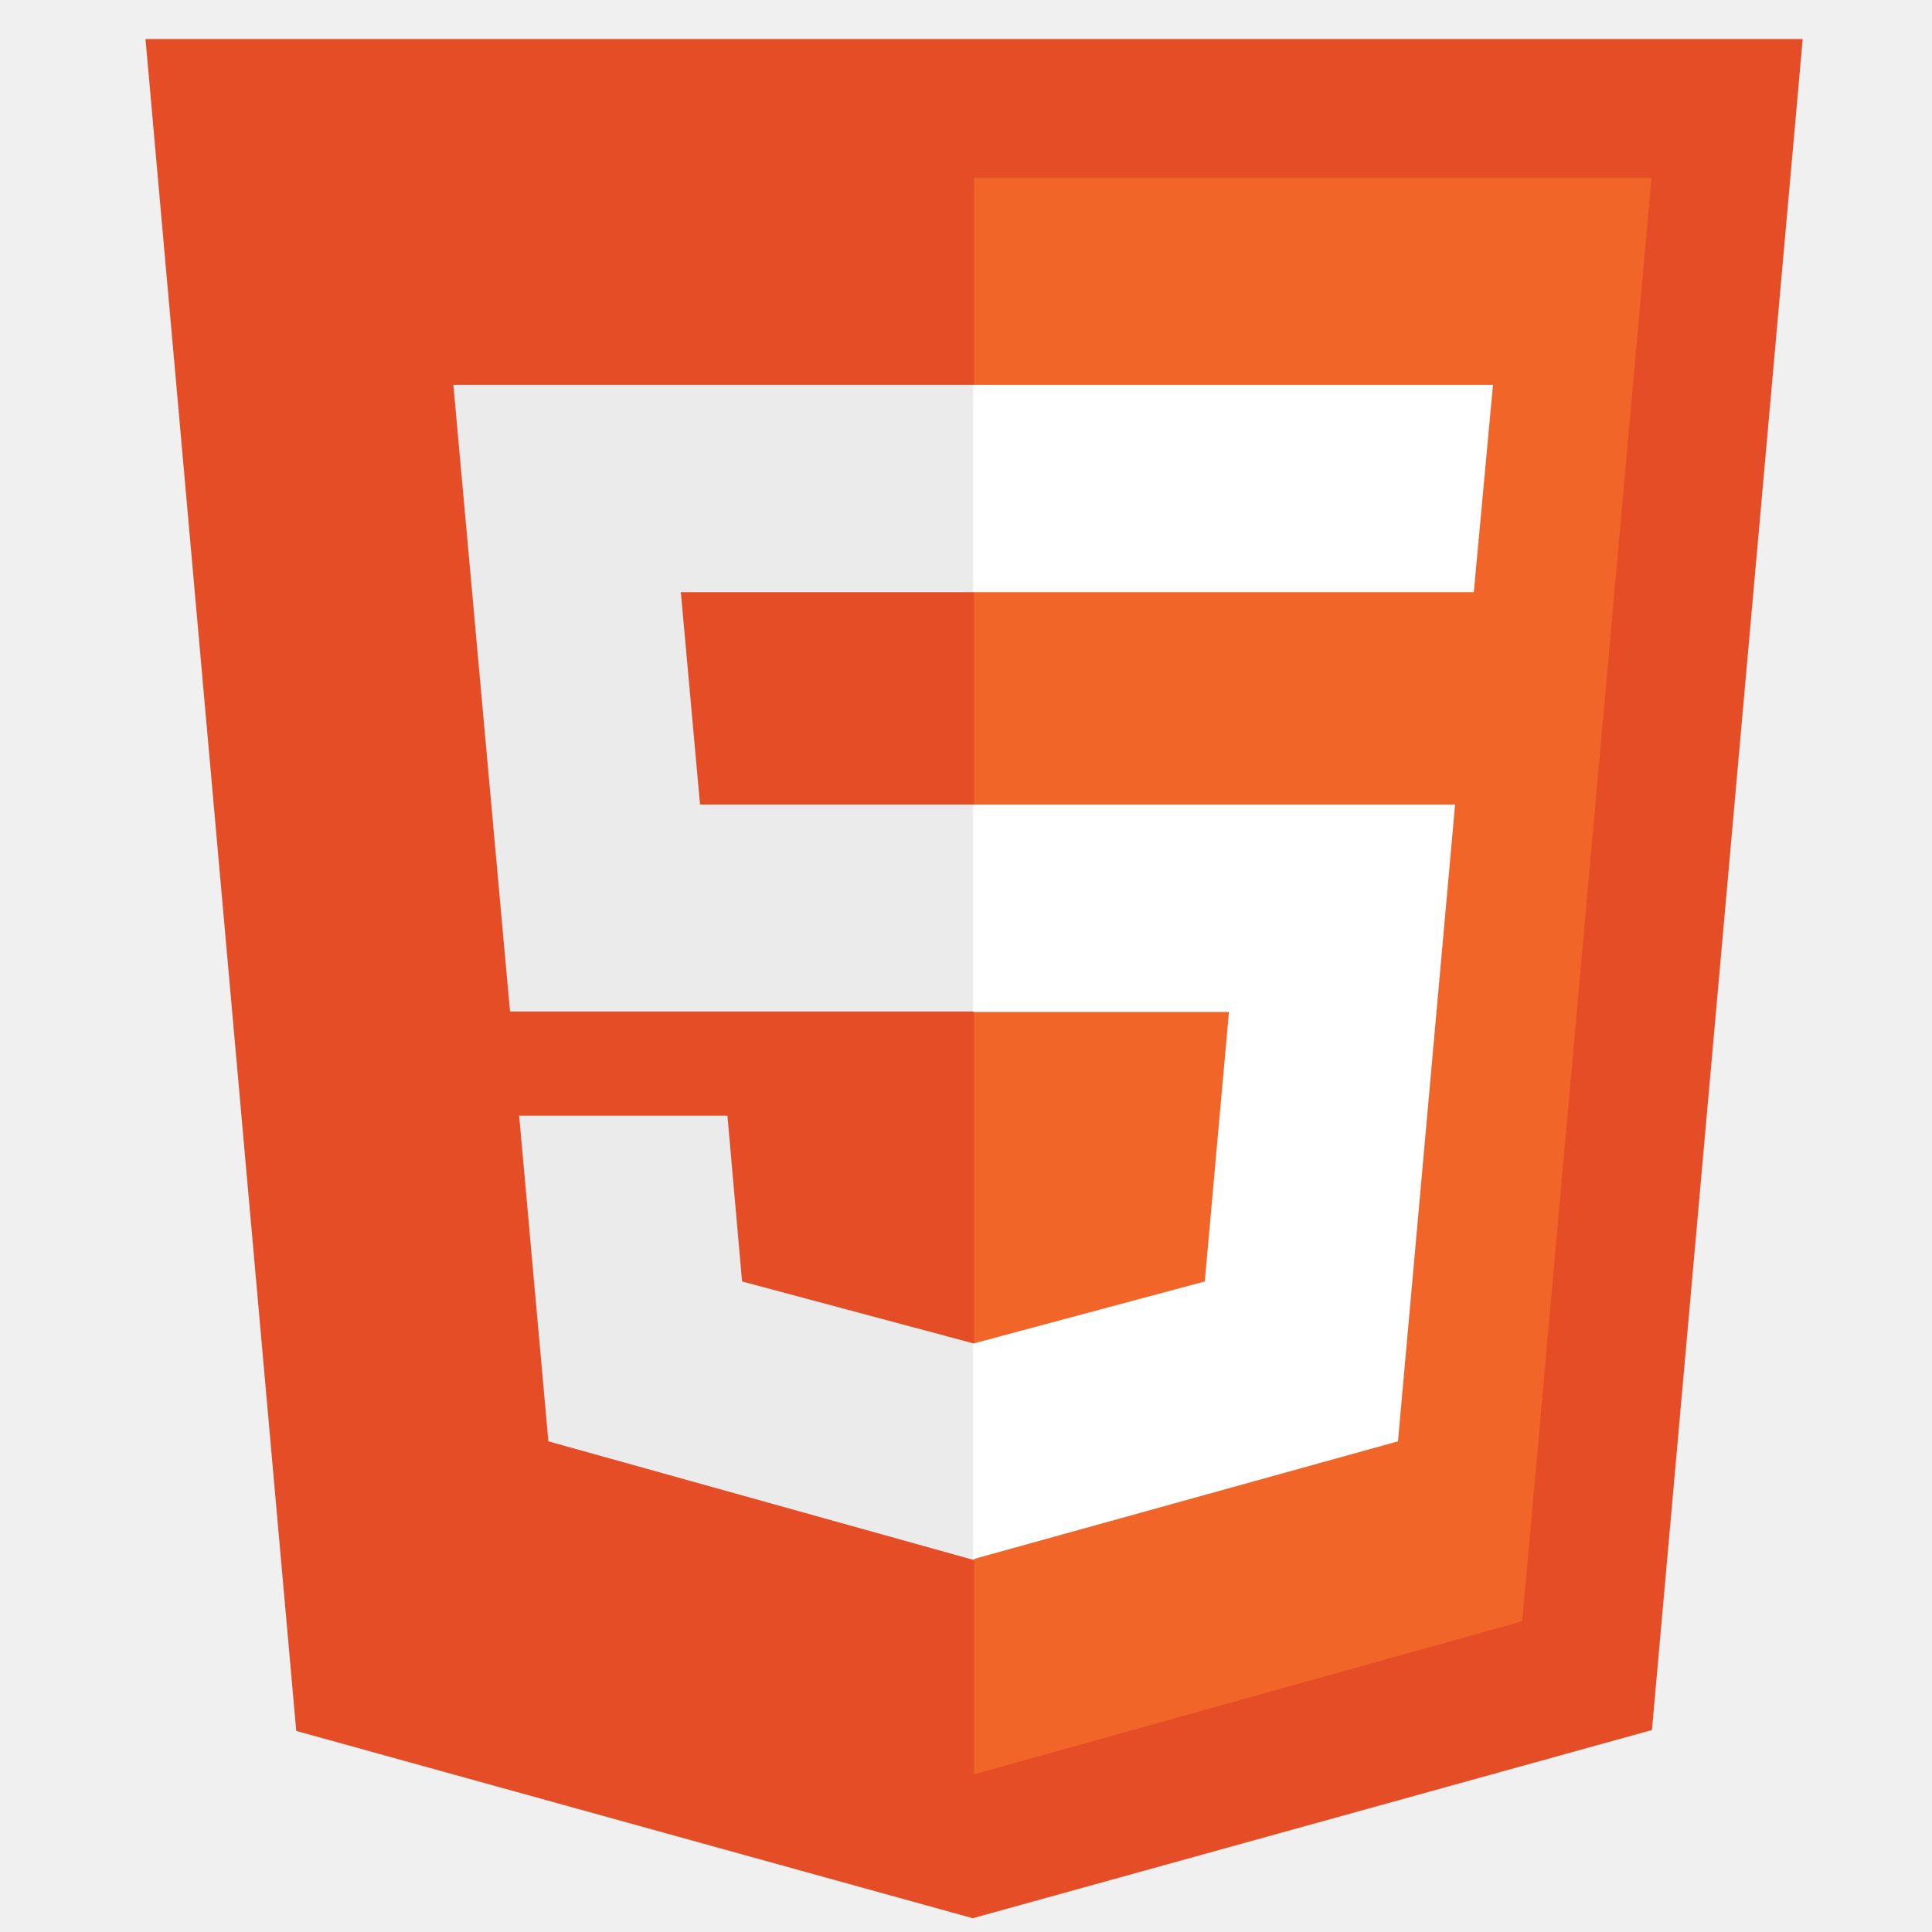
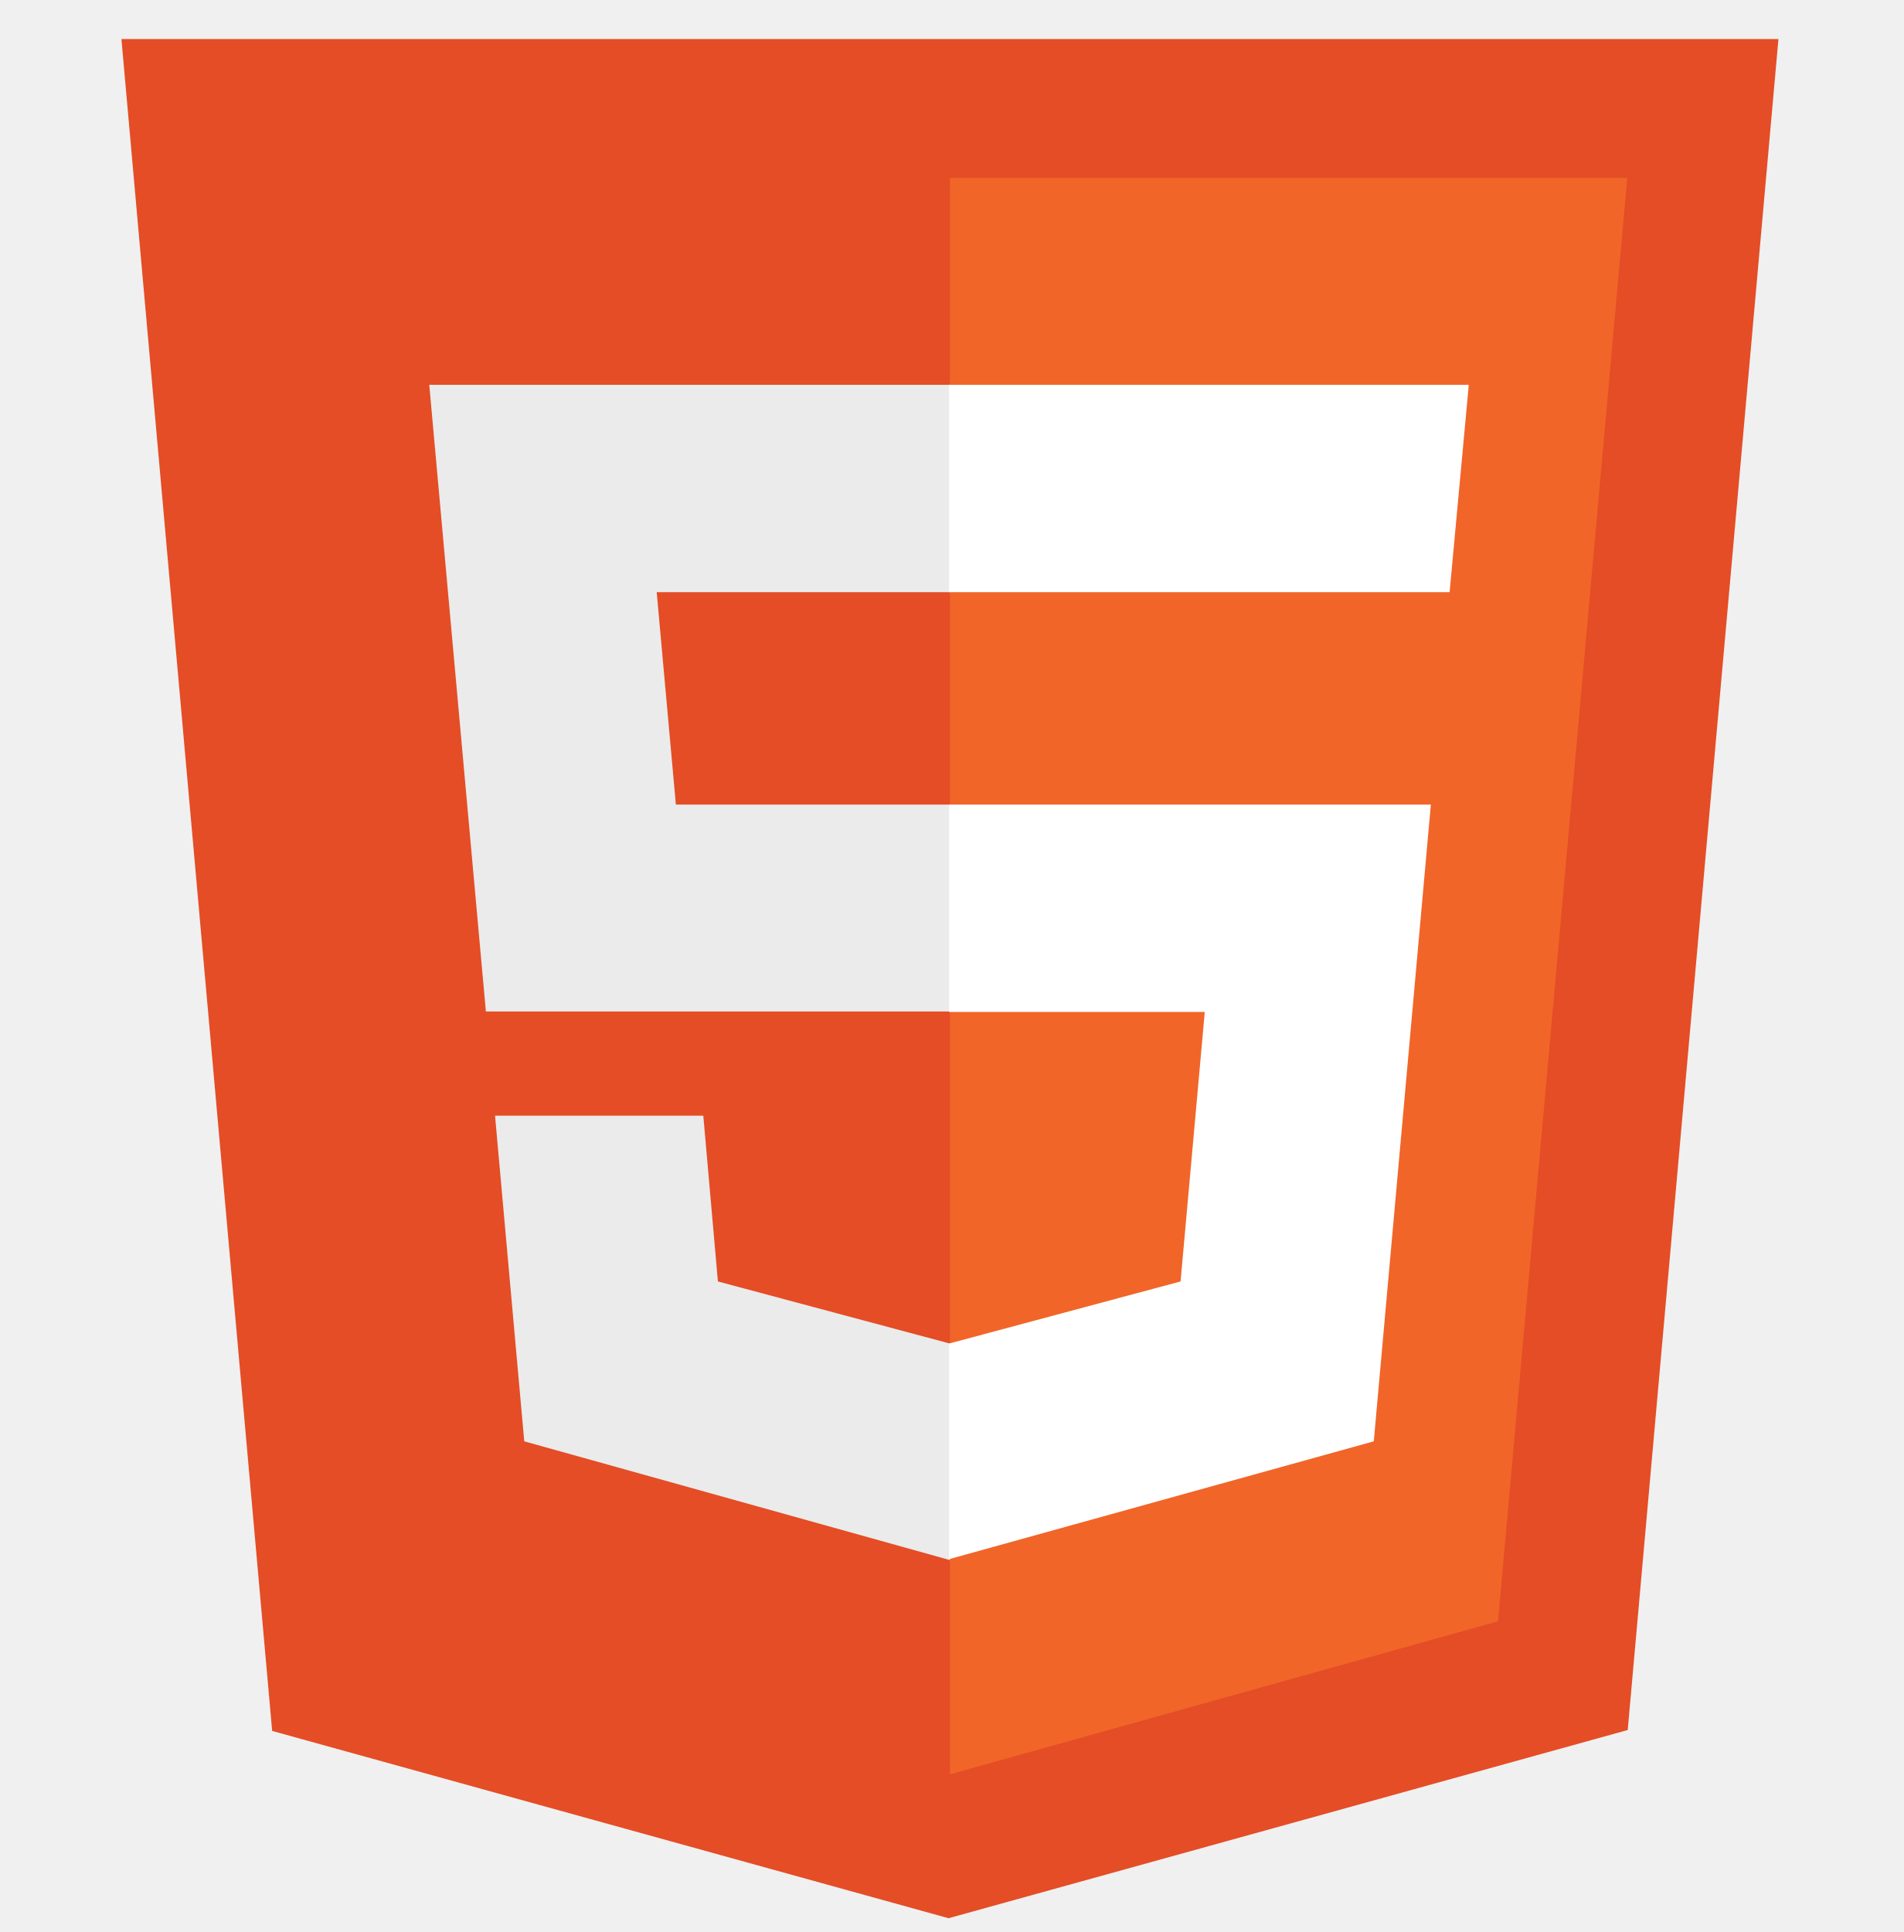
- <svg xmlns="http://www.w3.org/2000/svg" width="68" height="68" viewBox="0 0 68 68" fill="none">
-   <path d="M10.427 60.923L5.121 1.374H63.449L58.143 60.891L34.237 67.515" fill="#E44D26" />
-   <path d="M34.285 62.45V6.261H58.127L53.577 57.064" fill="#F16529" />
-   <path d="M15.957 13.544H34.285V20.843H23.963L24.639 28.319H34.285V35.602H17.951L15.957 13.544ZM18.272 39.267H25.603L26.118 45.103L34.285 47.289V54.91L19.301 50.73" fill="#EBEBEB" />
-   <path d="M52.548 13.544H34.252V20.843H51.873L52.548 13.544ZM51.214 28.319H34.252V35.618H43.255L42.404 45.103L34.252 47.289V54.878L49.204 50.73" fill="white" />
+ <svg xmlns="http://www.w3.org/2000/svg" width="67" height="68" viewBox="0 0 67 68" fill="none">
+   <path d="M9.58 60.923L4.274 1.374H62.601L57.296 60.891L33.389 67.515" fill="#E44D26" />
+   <path d="M33.438 62.45V6.261H57.28L52.73 57.064" fill="#F16529" />
+   <path d="M15.11 13.544H33.438V20.843H23.116L23.791 28.319H33.438V35.602H17.103L15.11 13.544ZM17.425 39.267H24.756L25.27 45.103L33.438 47.289V54.91L18.454 50.73" fill="#EBEBEB" />
+   <path d="M51.701 13.544H33.405V20.843H51.026L51.701 13.544ZM50.366 28.319H33.405V35.618H42.408L41.556 45.103L33.405 47.289V54.878L48.357 50.73" fill="white" />
</svg>
